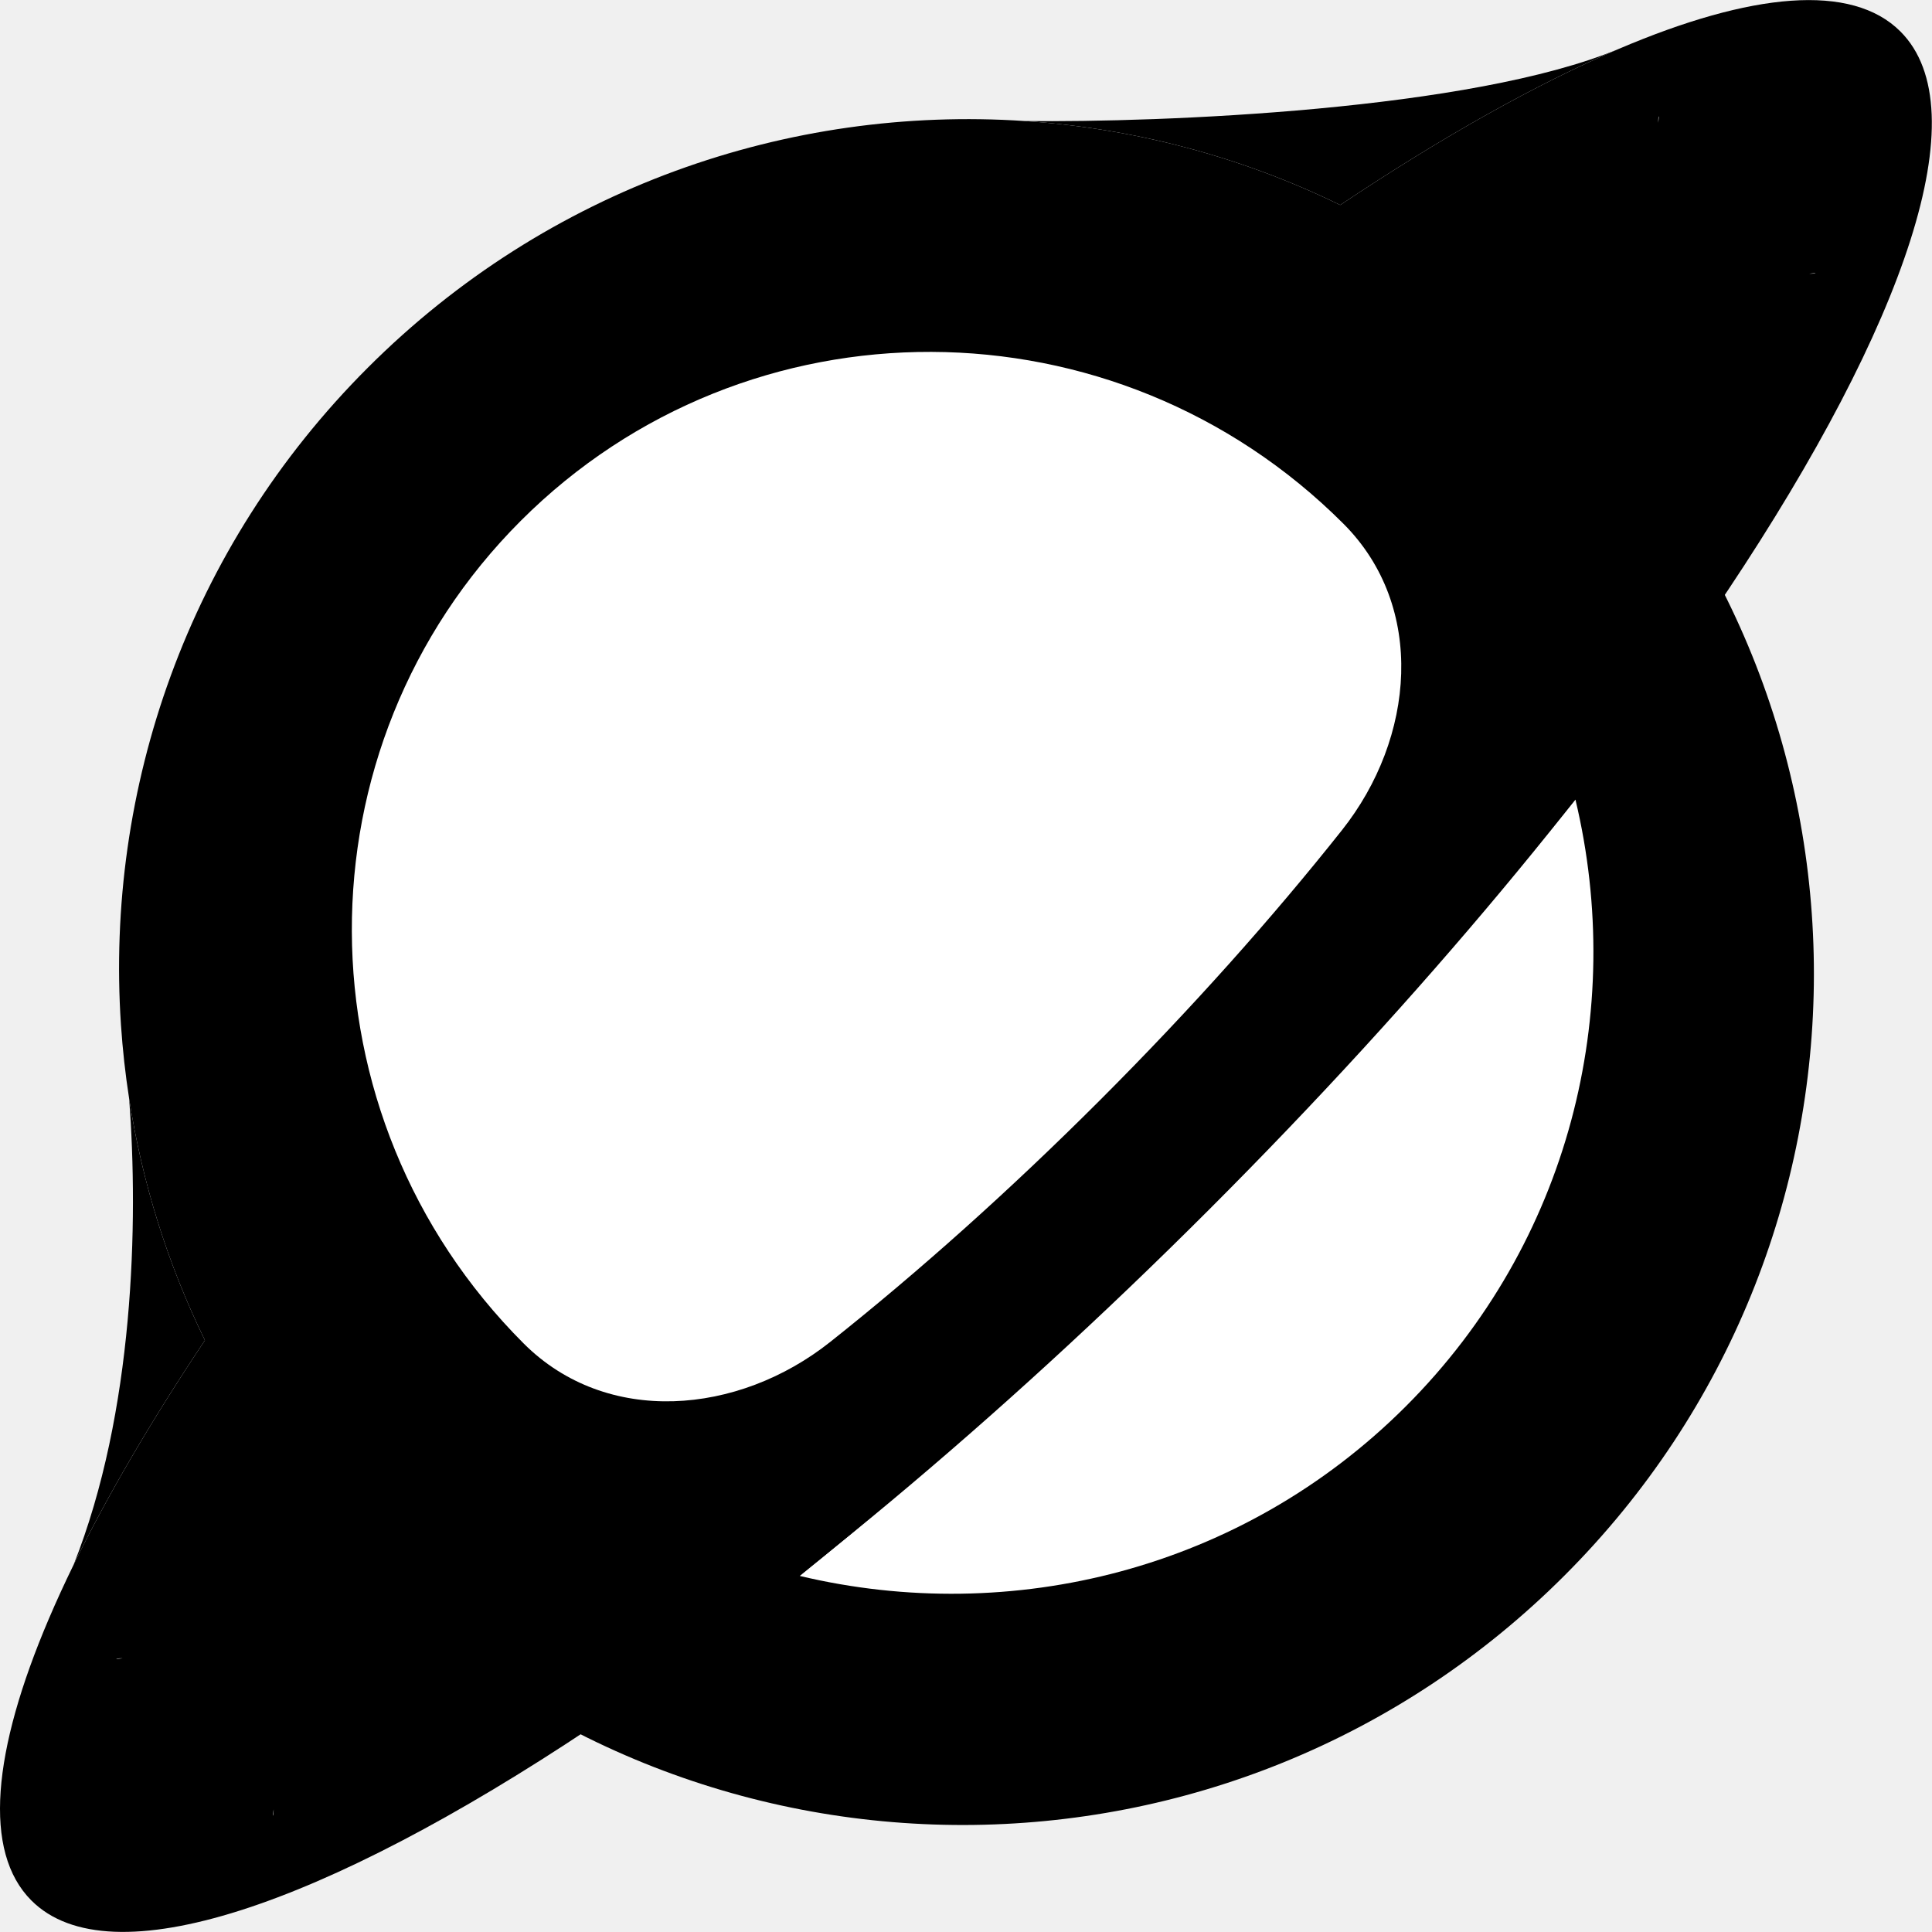
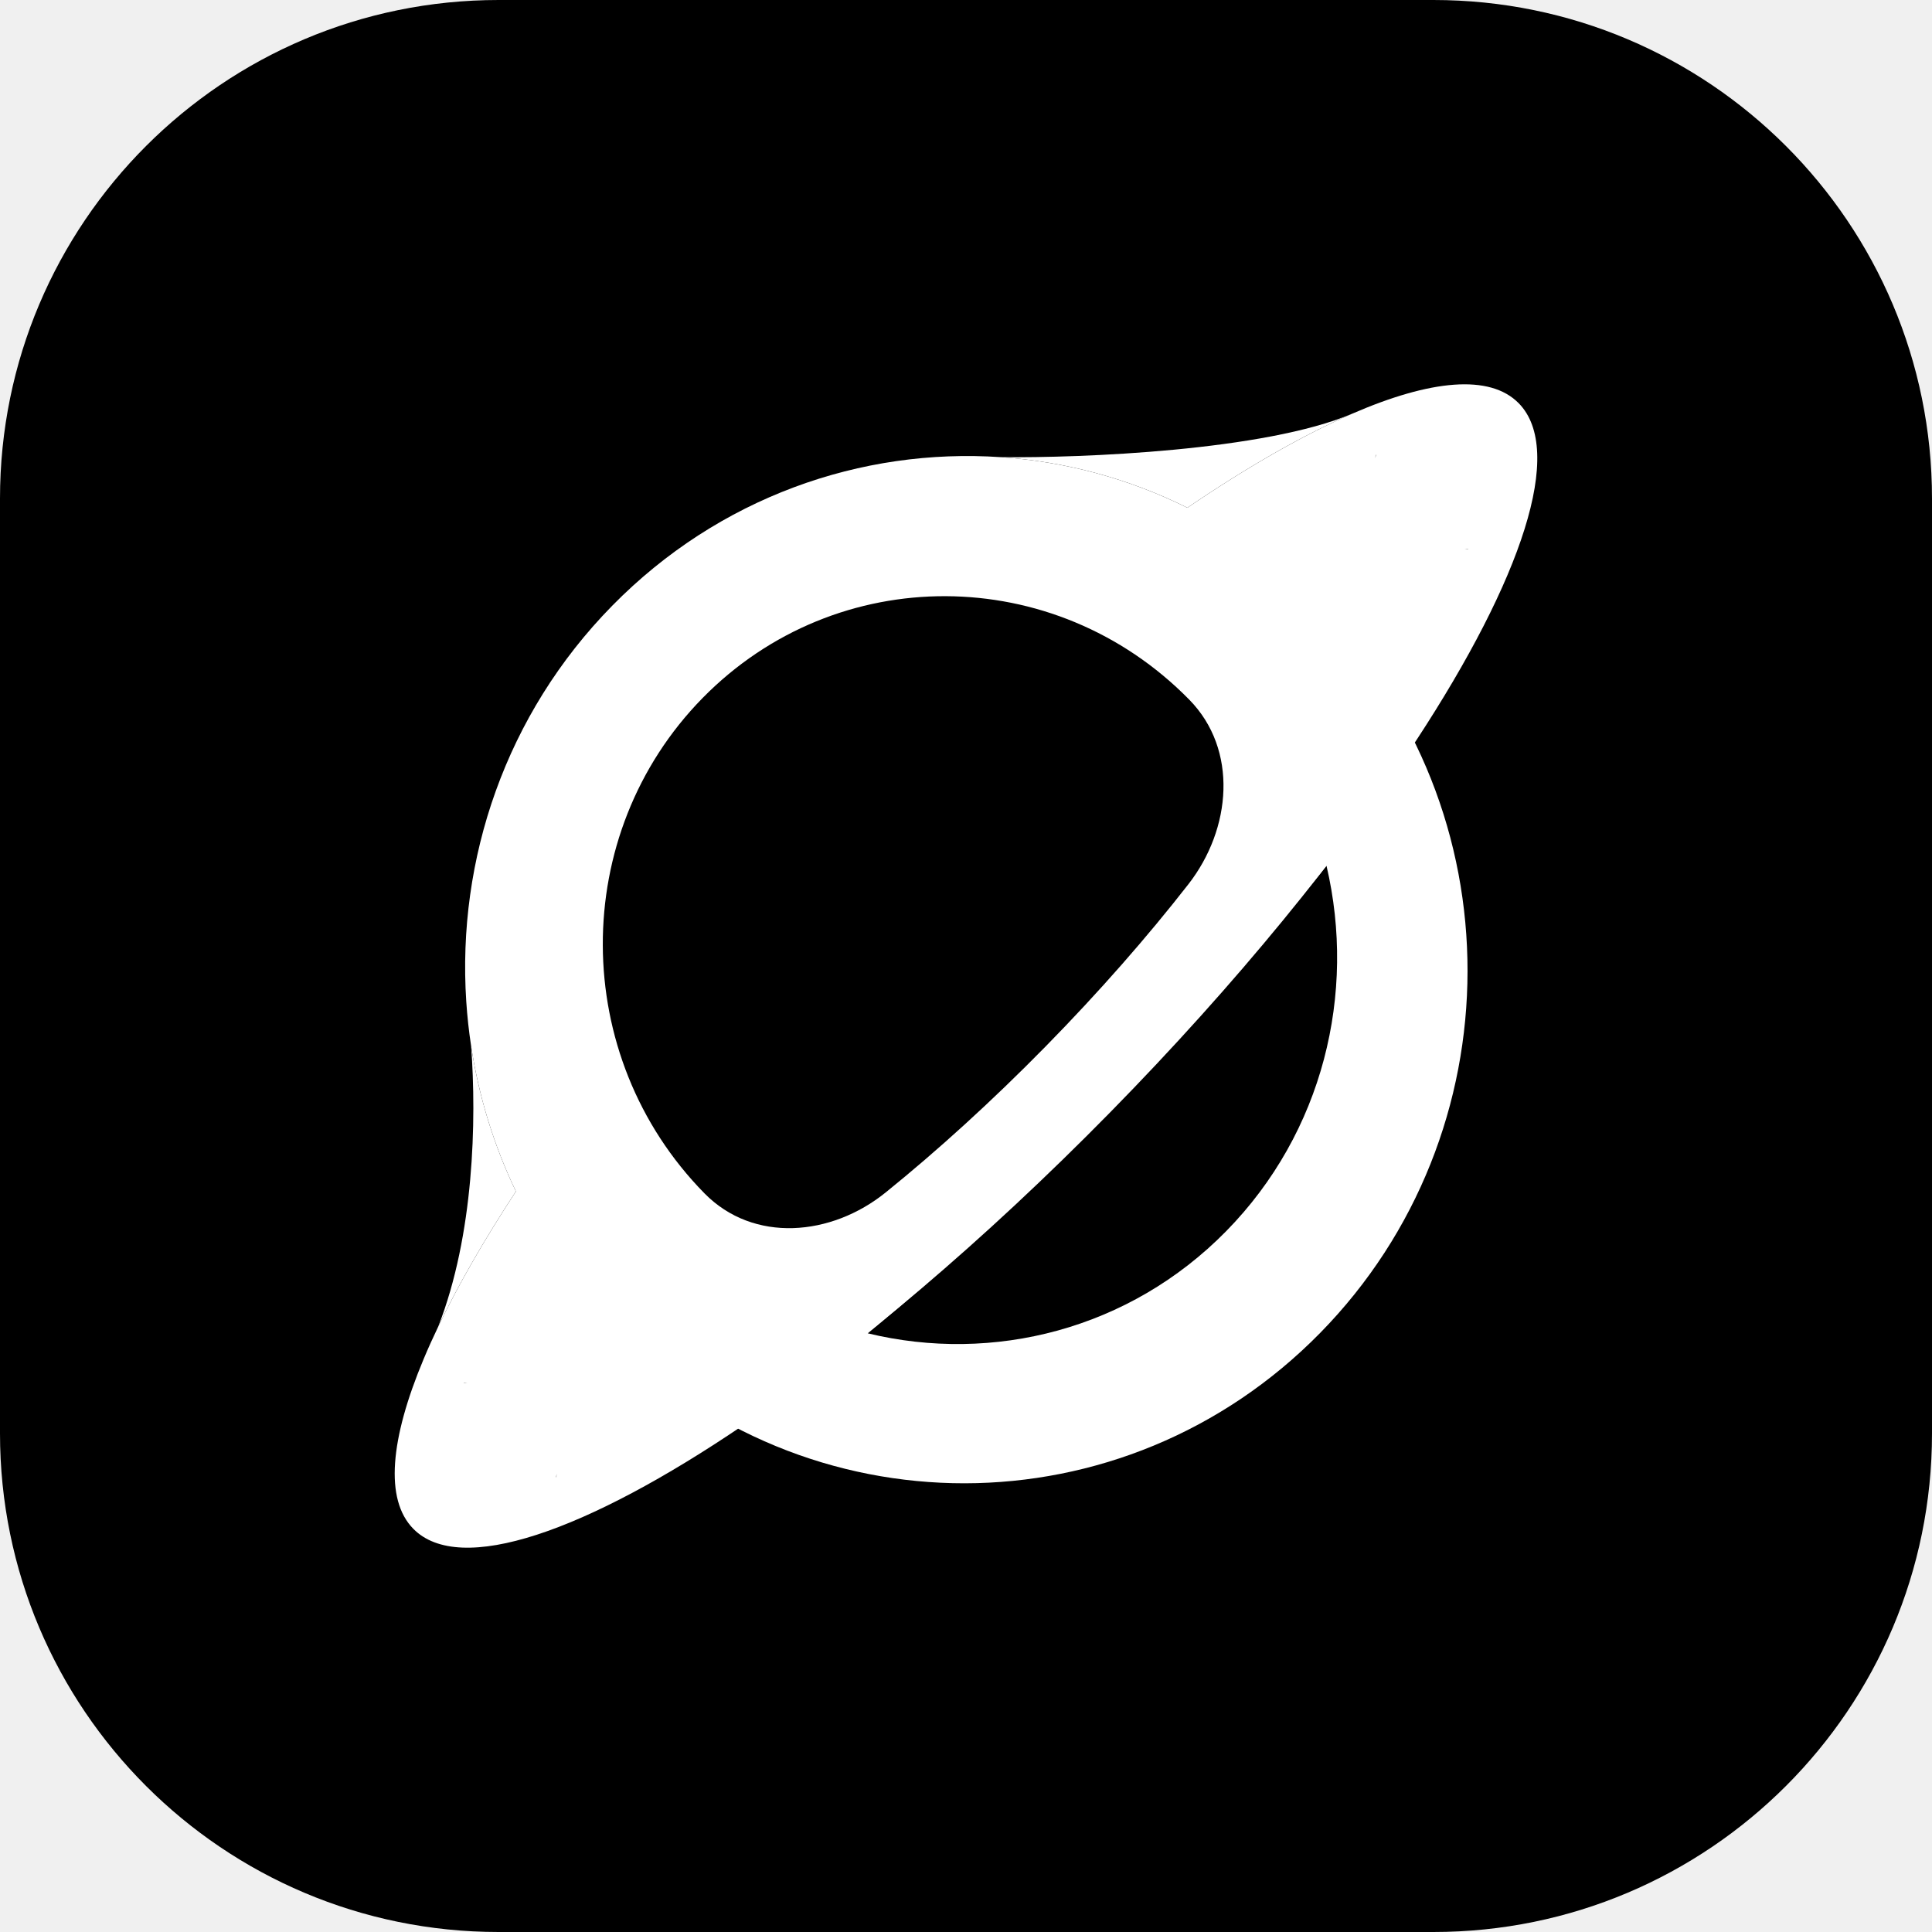
- <svg xmlns="http://www.w3.org/2000/svg" width="73" height="73" viewBox="0 0 73 73" fill="none">
-   <path d="M7.683 51.16C12.456 44.006 19.212 35.833 27.313 27.733C35.414 19.632 43.587 12.875 50.741 8.102C53.783 9.608 56.636 11.627 59.168 14.159C71.683 26.674 71.658 46.988 59.113 59.532C46.568 72.077 26.254 72.102 13.74 59.588C11.207 57.055 9.188 54.203 7.683 51.16Z" fill="black" />
-   <path d="M59.527 30.21C55.467 35.245 50.764 40.484 45.556 45.692C40.398 50.85 35.209 55.512 30.219 59.546C38.216 61.451 46.936 59.32 53.122 53.135C59.313 46.944 61.441 38.213 59.527 30.21Z" fill="white" />
-   <path fill-rule="evenodd" clip-rule="evenodd" d="M45.693 45.696C53.779 37.611 60.522 29.452 65.284 22.309C72.007 12.224 74.78 4.163 71.807 1.19C69.966 -0.651 66.174 -0.289 61.159 1.85C58.062 3.171 54.498 5.17 50.639 7.746C46.87 5.904 42.815 4.847 38.717 4.573C29.811 3.979 20.703 7.087 13.894 13.897C7.084 20.706 3.977 29.814 4.57 38.719C4.633 39.657 4.736 40.592 4.881 41.521C5.368 44.657 6.322 47.735 7.743 50.642C5.716 53.679 4.046 56.533 2.783 59.12C2.441 59.821 2.129 60.502 1.847 61.162C-0.292 66.177 -0.654 69.969 1.187 71.81C4.16 74.783 12.221 72.01 22.306 65.287C29.449 60.525 37.608 53.782 45.693 45.696ZM62.675 4.396C62.682 4.39 62.681 4.466 62.654 4.639C62.654 4.488 62.668 4.401 62.675 4.396ZM4.393 62.678C4.398 62.671 4.485 62.657 4.636 62.657C4.463 62.684 4.388 62.684 4.393 62.678ZM10.319 68.604C10.312 68.609 10.313 68.534 10.34 68.361C10.339 68.512 10.326 68.599 10.319 68.604ZM68.358 10.343C68.531 10.316 68.606 10.315 68.601 10.322C68.596 10.329 68.509 10.342 68.358 10.343Z" fill="black" />
-   <path d="M7.743 50.642C6.322 47.735 5.368 44.657 4.881 41.521C5.234 46.189 5.068 53.361 2.783 59.12C4.046 56.533 5.716 53.679 7.743 50.642Z" fill="black" />
-   <path d="M38.717 4.573C42.815 4.847 46.87 5.904 50.639 7.746C54.498 5.17 58.062 3.171 61.159 1.85C55.588 4.172 43.876 4.633 38.717 4.573Z" fill="black" />
-   <path d="M50.76 19.788C53.898 22.926 53.463 27.894 50.704 31.369C48.085 34.67 45.003 38.129 41.565 41.567C38.127 45.005 34.668 48.087 31.368 50.706C27.892 53.465 22.924 53.9 19.786 50.762C11.173 42.148 11.124 28.232 19.677 19.679C28.23 11.126 42.146 11.175 50.76 19.788Z" fill="white" />
+ <svg xmlns="http://www.w3.org/2000/svg" width="93" height="93" viewBox="0 0 93 93" fill="none">
+   <rect width="93" height="93" rx="24" fill="black" />
+   <path d="M24.789 57.747C28.385 52.258 33.476 45.989 39.58 39.774C45.684 33.559 51.842 28.375 57.233 24.713C59.525 25.869 61.674 27.418 63.583 29.361C73.012 38.961 72.993 54.546 63.541 64.17C54.089 73.794 38.782 73.813 29.353 64.213C27.445 62.27 25.923 60.081 24.789 57.747Z" fill="white" />
+   <path d="M63.853 41.675C60.793 45.537 57.25 49.557 53.326 53.552C49.439 57.509 45.53 61.086 41.77 64.181C47.795 65.642 54.366 64.008 59.026 59.262C63.691 54.512 65.295 47.814 63.853 41.675Z" fill="black" />
+   <path fill-rule="evenodd" clip-rule="evenodd" d="M53.429 53.555C59.522 47.352 64.603 41.093 68.191 35.613C73.256 27.876 75.346 21.692 73.106 19.41C71.719 17.998 68.862 18.276 65.083 19.917C62.749 20.931 60.064 22.464 57.156 24.44C54.316 23.027 51.261 22.216 48.172 22.006C41.462 21.551 34.599 23.935 29.469 29.159C24.338 34.383 21.996 41.371 22.444 48.203C22.491 48.922 22.569 49.639 22.678 50.352C23.045 52.758 23.764 55.12 24.834 57.35C23.307 59.679 22.049 61.869 21.097 63.854C20.839 64.392 20.604 64.914 20.392 65.421C18.78 69.268 18.507 72.177 19.894 73.59C22.134 75.871 28.208 73.743 35.807 68.585C41.19 64.932 47.337 59.758 53.429 53.555ZM66.225 21.87C66.23 21.866 66.229 21.924 66.209 22.057C66.209 21.941 66.22 21.874 66.225 21.87ZM22.31 66.583C22.314 66.578 22.379 66.568 22.493 66.567C22.363 66.588 22.306 66.588 22.31 66.583ZM26.775 71.13C26.77 71.134 26.771 71.076 26.791 70.943C26.791 71.059 26.78 71.126 26.775 71.13ZM70.507 26.433C70.637 26.412 70.694 26.412 70.69 26.417C70.686 26.422 70.621 26.432 70.507 26.433Z" fill="white" />
+   <path d="M24.834 57.35C23.764 55.12 23.045 52.758 22.678 50.352C22.944 53.933 22.819 59.435 21.097 63.854C22.049 61.869 23.307 59.679 24.834 57.35Z" fill="white" />
+   <path d="M48.172 22.006C51.261 22.216 54.316 23.027 57.156 24.44C60.064 22.464 62.749 20.931 65.083 19.917C60.885 21.699 52.06 22.052 48.172 22.006Z" fill="white" />
+   <path d="M57.247 33.679C59.611 36.086 59.284 39.898 57.205 42.564C55.231 45.096 52.909 47.749 50.319 50.387C47.728 53.025 45.122 55.389 42.635 57.399C40.016 59.516 36.273 59.849 33.909 57.442C27.418 50.833 27.382 40.157 33.826 33.595C40.271 27.033 50.757 27.071 57.247 33.679Z" fill="black" />
</svg>
